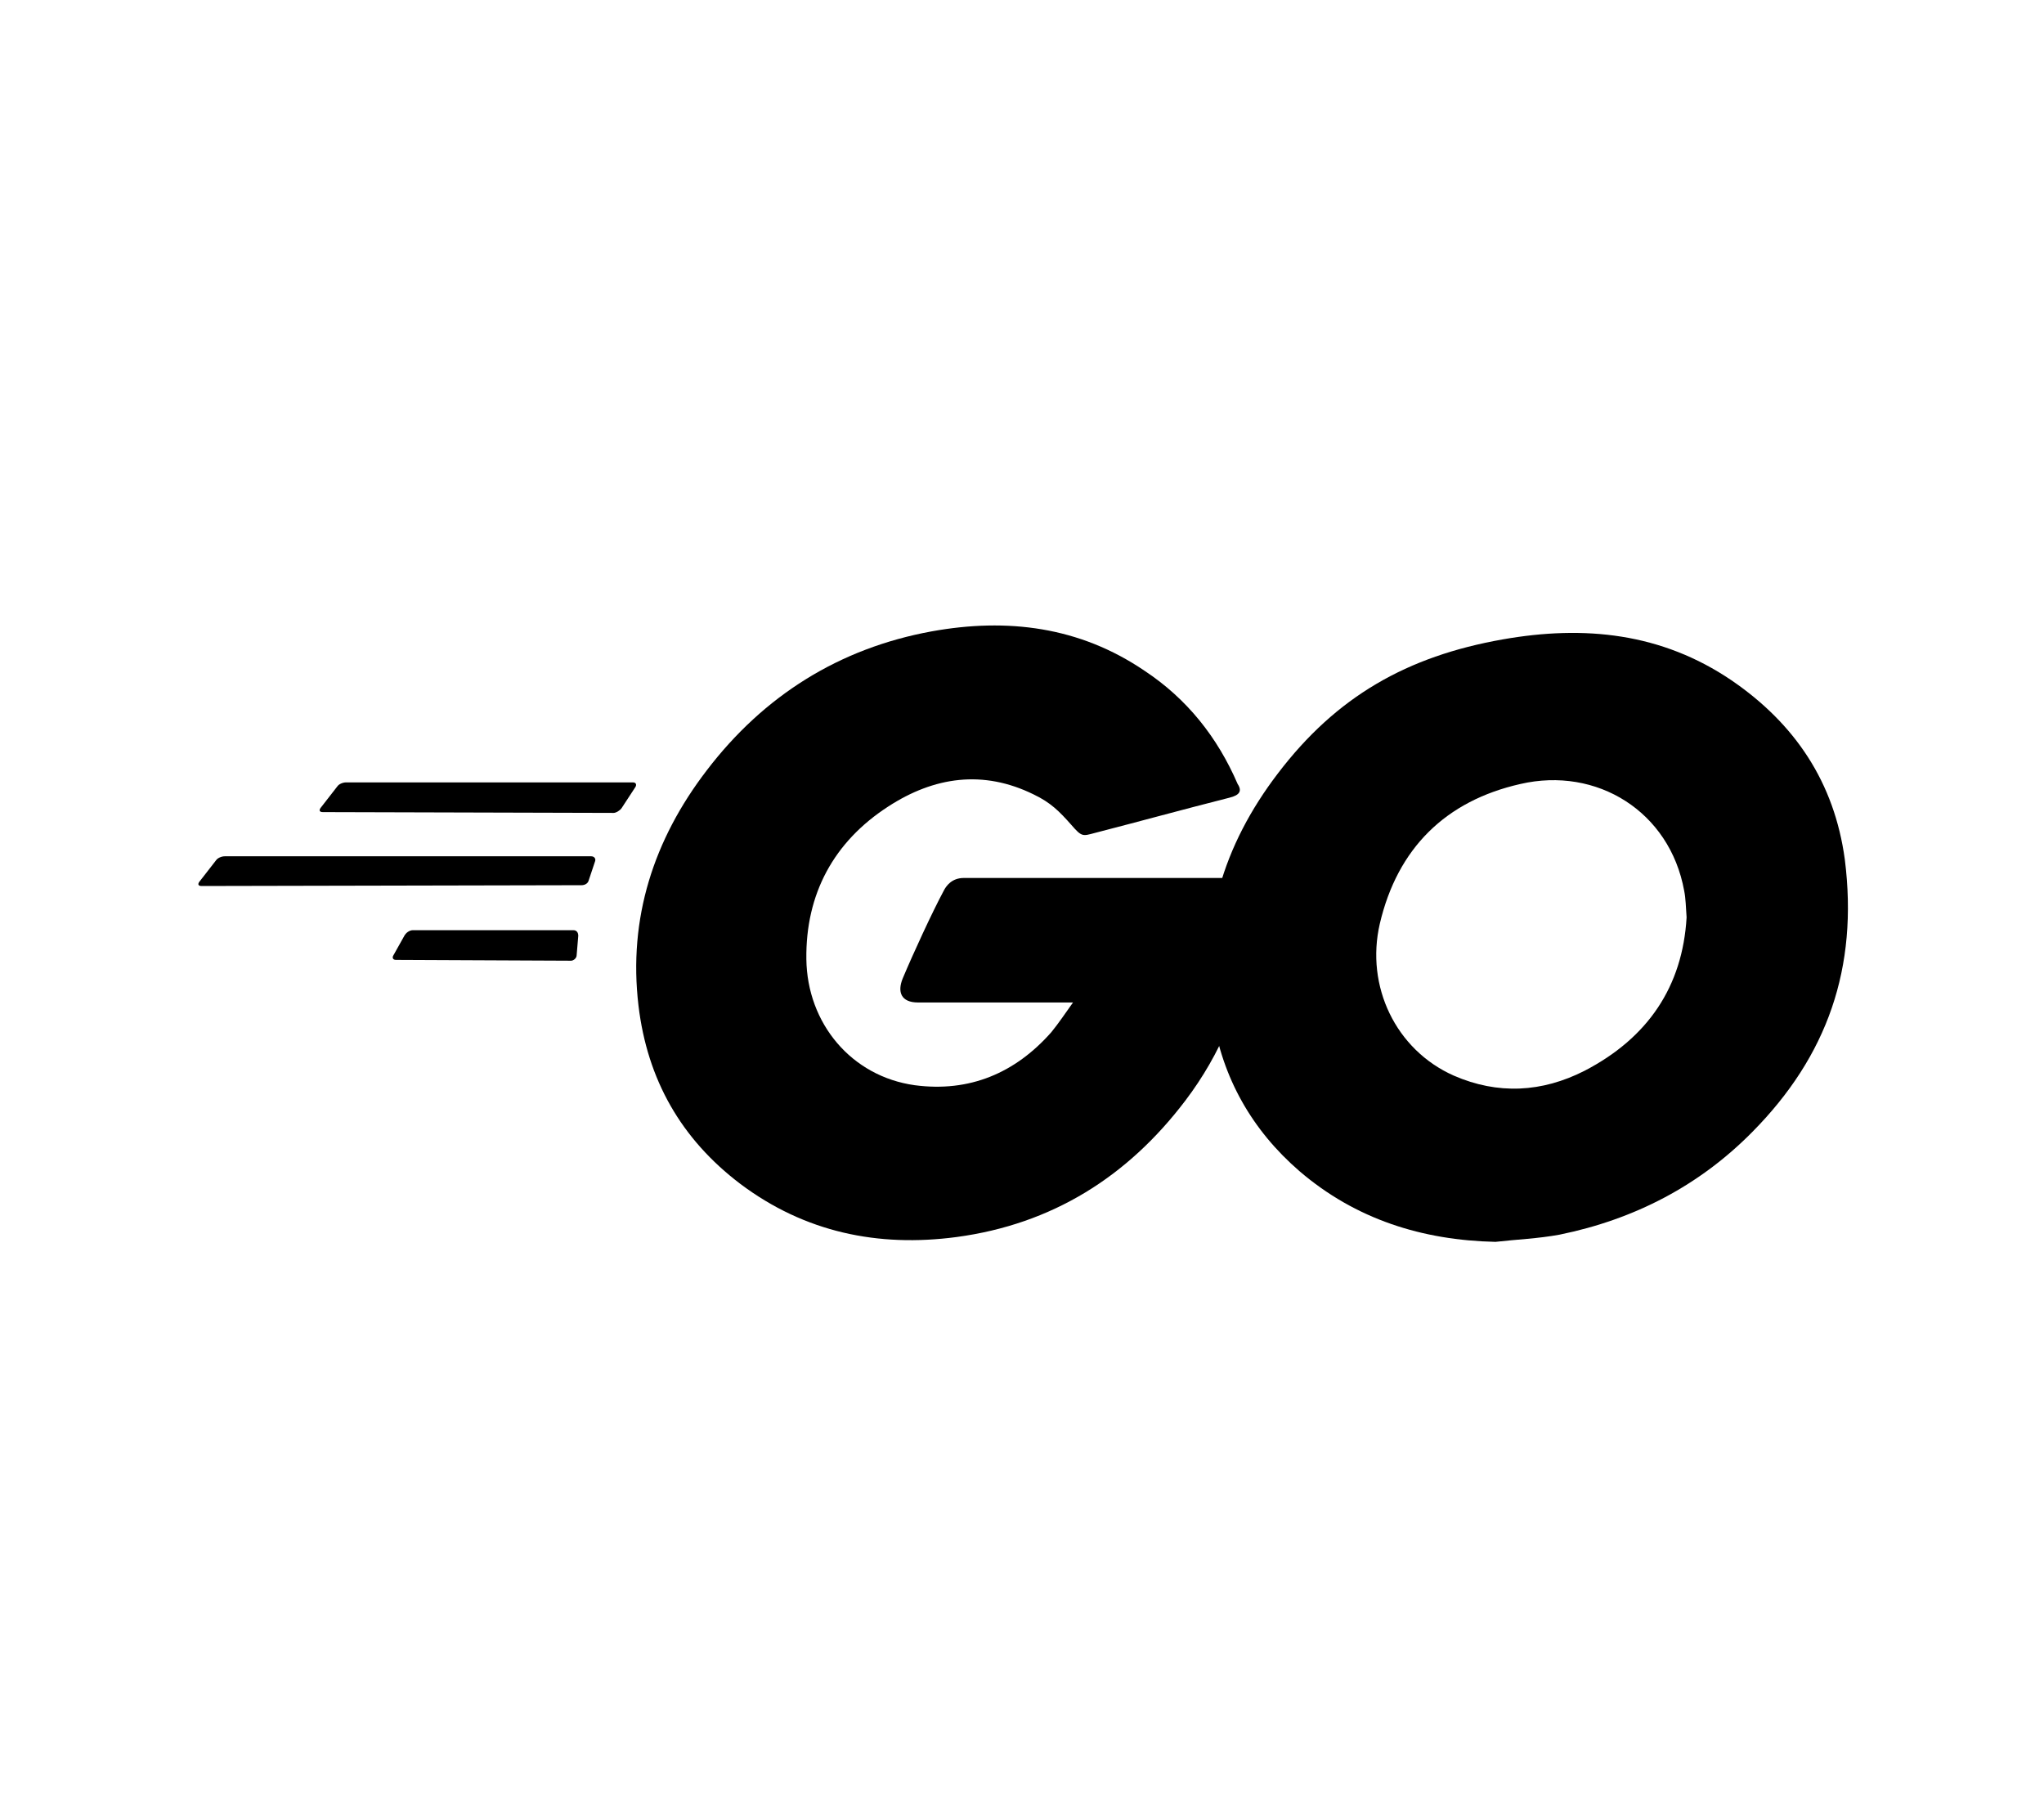
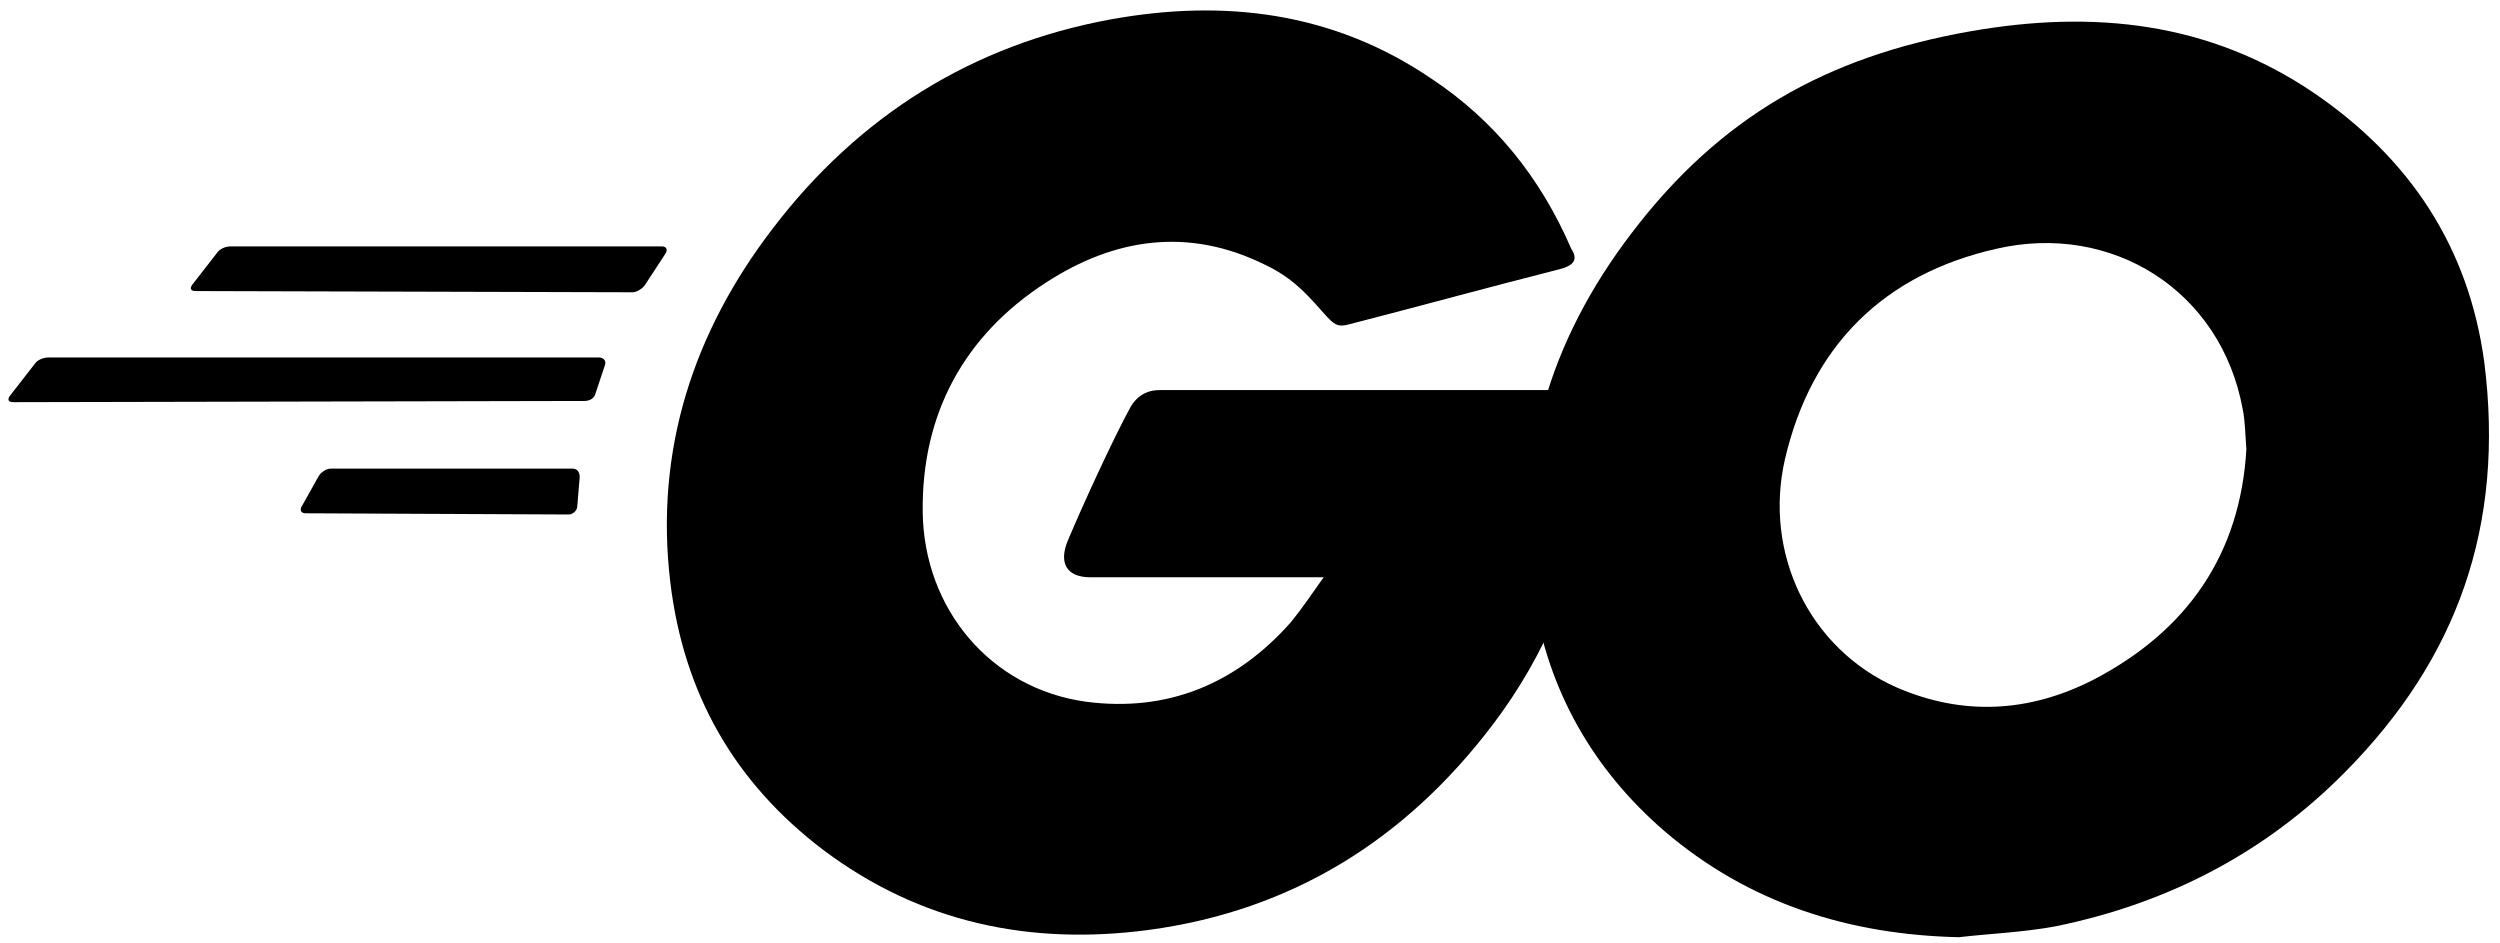
- <svg xmlns="http://www.w3.org/2000/svg" viewBox="0 0 254.5 225" fill="currentColor">
-   <path d="M40.2,101.1c-0.4,0-0.5-0.2-0.3-0.5l2.1-2.7c0.2-0.3,0.7-0.5,1.1-0.5l35.7,0c0.4,0,0.5,0.3,0.3,0.6l-1.7,2.6      c-0.2,0.3-0.7,0.6-1,0.6L40.2,101.1z" />
-   <path d="M25.1,110.3c-0.4,0-0.5-0.2-0.3-0.5l2.1-2.7c0.2-0.3,0.7-0.5,1.1-0.5l45.6,0c0.4,0,0.6,0.3,0.5,0.6l-0.8,2.4      c-0.1,0.4-0.5,0.6-0.9,0.6L25.1,110.3z" />
-   <path d="M49.3,119.5c-0.4,0-0.5-0.3-0.3-0.6l1.4-2.5c0.2-0.3,0.6-0.6,1-0.6l20,0c0.4,0,0.6,0.3,0.6,0.7l-0.2,2.4      c0,0.4-0.4,0.7-0.7,0.7L49.3,119.5z" />
-   <path d="M153.1,99.3c-6.3,1.6-10.6,2.8-16.8,4.4c-1.5,0.4-1.6,0.5-2.9-1c-1.5-1.7-2.6-2.8-4.7-3.8c-6.3-3.1-12.4-2.2-18.1,1.5       c-6.8,4.4-10.3,10.9-10.2,19c0.1,8,5.6,14.6,13.5,15.7c6.8,0.9,12.5-1.5,17-6.6c0.9-1.1,1.7-2.3,2.7-3.7c-3.6,0-8.1,0-19.3,0       c-2.1,0-2.6-1.3-1.9-3c1.3-3.1,3.7-8.3,5.1-10.9c0.3-0.6,1-1.6,2.5-1.6c5.1,0,23.9,0,36.4,0c-0.2,2.7-0.2,5.4-0.6,8.1       c-1.1,7.2-3.8,13.8-8.2,19.6c-7.2,9.5-16.6,15.4-28.5,17c-9.8,1.3-18.9-0.6-26.9-6.6c-7.4-5.6-11.6-13-12.7-22.2       c-1.3-10.9,1.9-20.7,8.5-29.3c7.1-9.3,16.5-15.2,28-17.3c9.4-1.7,18.4-0.6,26.5,4.9c5.3,3.5,9.1,8.3,11.6,14.1       C154.7,98.5,154.3,99,153.1,99.3z" />
-   <path d="M186.2,154.6c-9.1-0.2-17.4-2.8-24.4-8.8c-5.9-5.1-9.6-11.6-10.8-19.3c-1.8-11.3,1.3-21.3,8.1-30.2       c7.3-9.6,16.1-14.6,28-16.7c10.2-1.8,19.8-0.8,28.5,5.1c7.9,5.4,12.8,12.7,14.1,22.3c1.7,13.5-2.2,24.5-11.5,33.9       c-6.6,6.7-14.7,10.9-24,12.8C191.5,154.2,188.8,154.3,186.2,154.6z M210,114.2c-0.1-1.3-0.1-2.3-0.3-3.3       c-1.8-9.9-10.9-15.5-20.4-13.3c-9.3,2.1-15.3,8-17.5,17.4c-1.8,7.8,2,15.7,9.2,18.9c5.5,2.4,11,2.1,16.3-0.6       C205.2,129.2,209.5,122.8,210,114.2z" />
+ <svg xmlns="http://www.w3.org/2000/svg" viewBox="0 0 207 78" fill="currentColor">
+   <path d="M16.2 24.1C15.8 24.1 15.7 23.9 15.9 23.6L18 20.9C18.2 20.6 18.7 20.4 19.1 20.4H54.8C55.2 20.4 55.3 20.7 55.1 21L53.4 23.6C53.2 23.9 52.7 24.2 52.4 24.2L16.2 24.1Z" />
+   <path d="M1.1 33.3C0.7 33.3 0.6 33.1 0.8 32.8L2.9 30.1C3.1 29.8 3.6 29.6 4 29.6H49.6C50 29.6 50.2 29.9 50.1 30.2L49.3 32.6C49.2 33 48.8 33.2 48.4 33.2L1.1 33.3Z" />
+   <path d="M25.3 42.5C24.9 42.5 24.8 42.2 25 41.9L26.4 39.4C26.6 39.1 27 38.8 27.4 38.8H47.4C47.8 38.8 48 39.1 48 39.5L47.8 41.9C47.8 42.3 47.4 42.6 47.1 42.6L25.3 42.5Z" />
+   <path d="M129.1 22.3C122.8 23.9 118.5 25.1 112.3 26.7C110.8 27.1 110.7 27.2 109.4 25.7C107.9 24 106.8 22.9 104.7 21.9C98.4 18.8 92.3 19.7 86.6 23.4C79.8 27.8 76.3 34.3 76.4 42.4C76.5 50.4 82 57 89.9 58.1C96.7 59 102.4 56.6 106.9 51.5C107.8 50.4 108.6 49.2 109.6 47.8C106 47.8 101.5 47.8 90.3 47.8C88.2 47.8 87.7 46.5 88.4 44.8C89.7 41.7 92.1 36.5 93.5 33.9C93.8 33.3 94.5 32.3 96 32.3C101.1 32.3 119.9 32.3 132.4 32.3C132.2 35 132.2 37.7 131.8 40.4C130.7 47.6 128 54.2 123.6 60C116.4 69.5 107 75.4 95.1 77C85.3 78.3 76.2 76.4 68.2 70.4C60.8 64.8 56.6 57.4 55.5 48.2C54.2 37.3 57.4 27.5 64 18.9C71.1 9.6 80.5 3.7 92 1.6C101.4 -0.1 110.4 1 118.5 6.5C123.8 10 127.6 14.8 130.1 20.6C130.7 21.5 130.3 22 129.1 22.3Z" />
+   <path d="M162.2 77.6C153.1 77.4 144.8 74.8 137.8 68.8C131.9 63.7 128.2 57.2 127 49.5C125.2 38.2 128.3 28.2 135.1 19.3C142.4 9.7 151.2 4.7 163.1 2.6C173.3 0.8 182.9 1.8 191.6 7.7C199.5 13.1 204.4 20.4 205.7 30C207.4 43.5 203.5 54.5 194.2 63.9C187.6 70.6 179.5 74.8 170.2 76.7C167.5 77.2 164.8 77.3 162.2 77.6ZM186 37.2C185.9 35.9 185.9 34.9 185.7 33.9C183.9 24 174.8 18.4 165.3 20.6C156 22.7 150 28.6 147.8 38C146 45.8 149.8 53.7 157 56.9C162.5 59.3 168 59 173.3 56.3C181.2 52.2 185.5 45.8 186 37.2Z" />
</svg>
